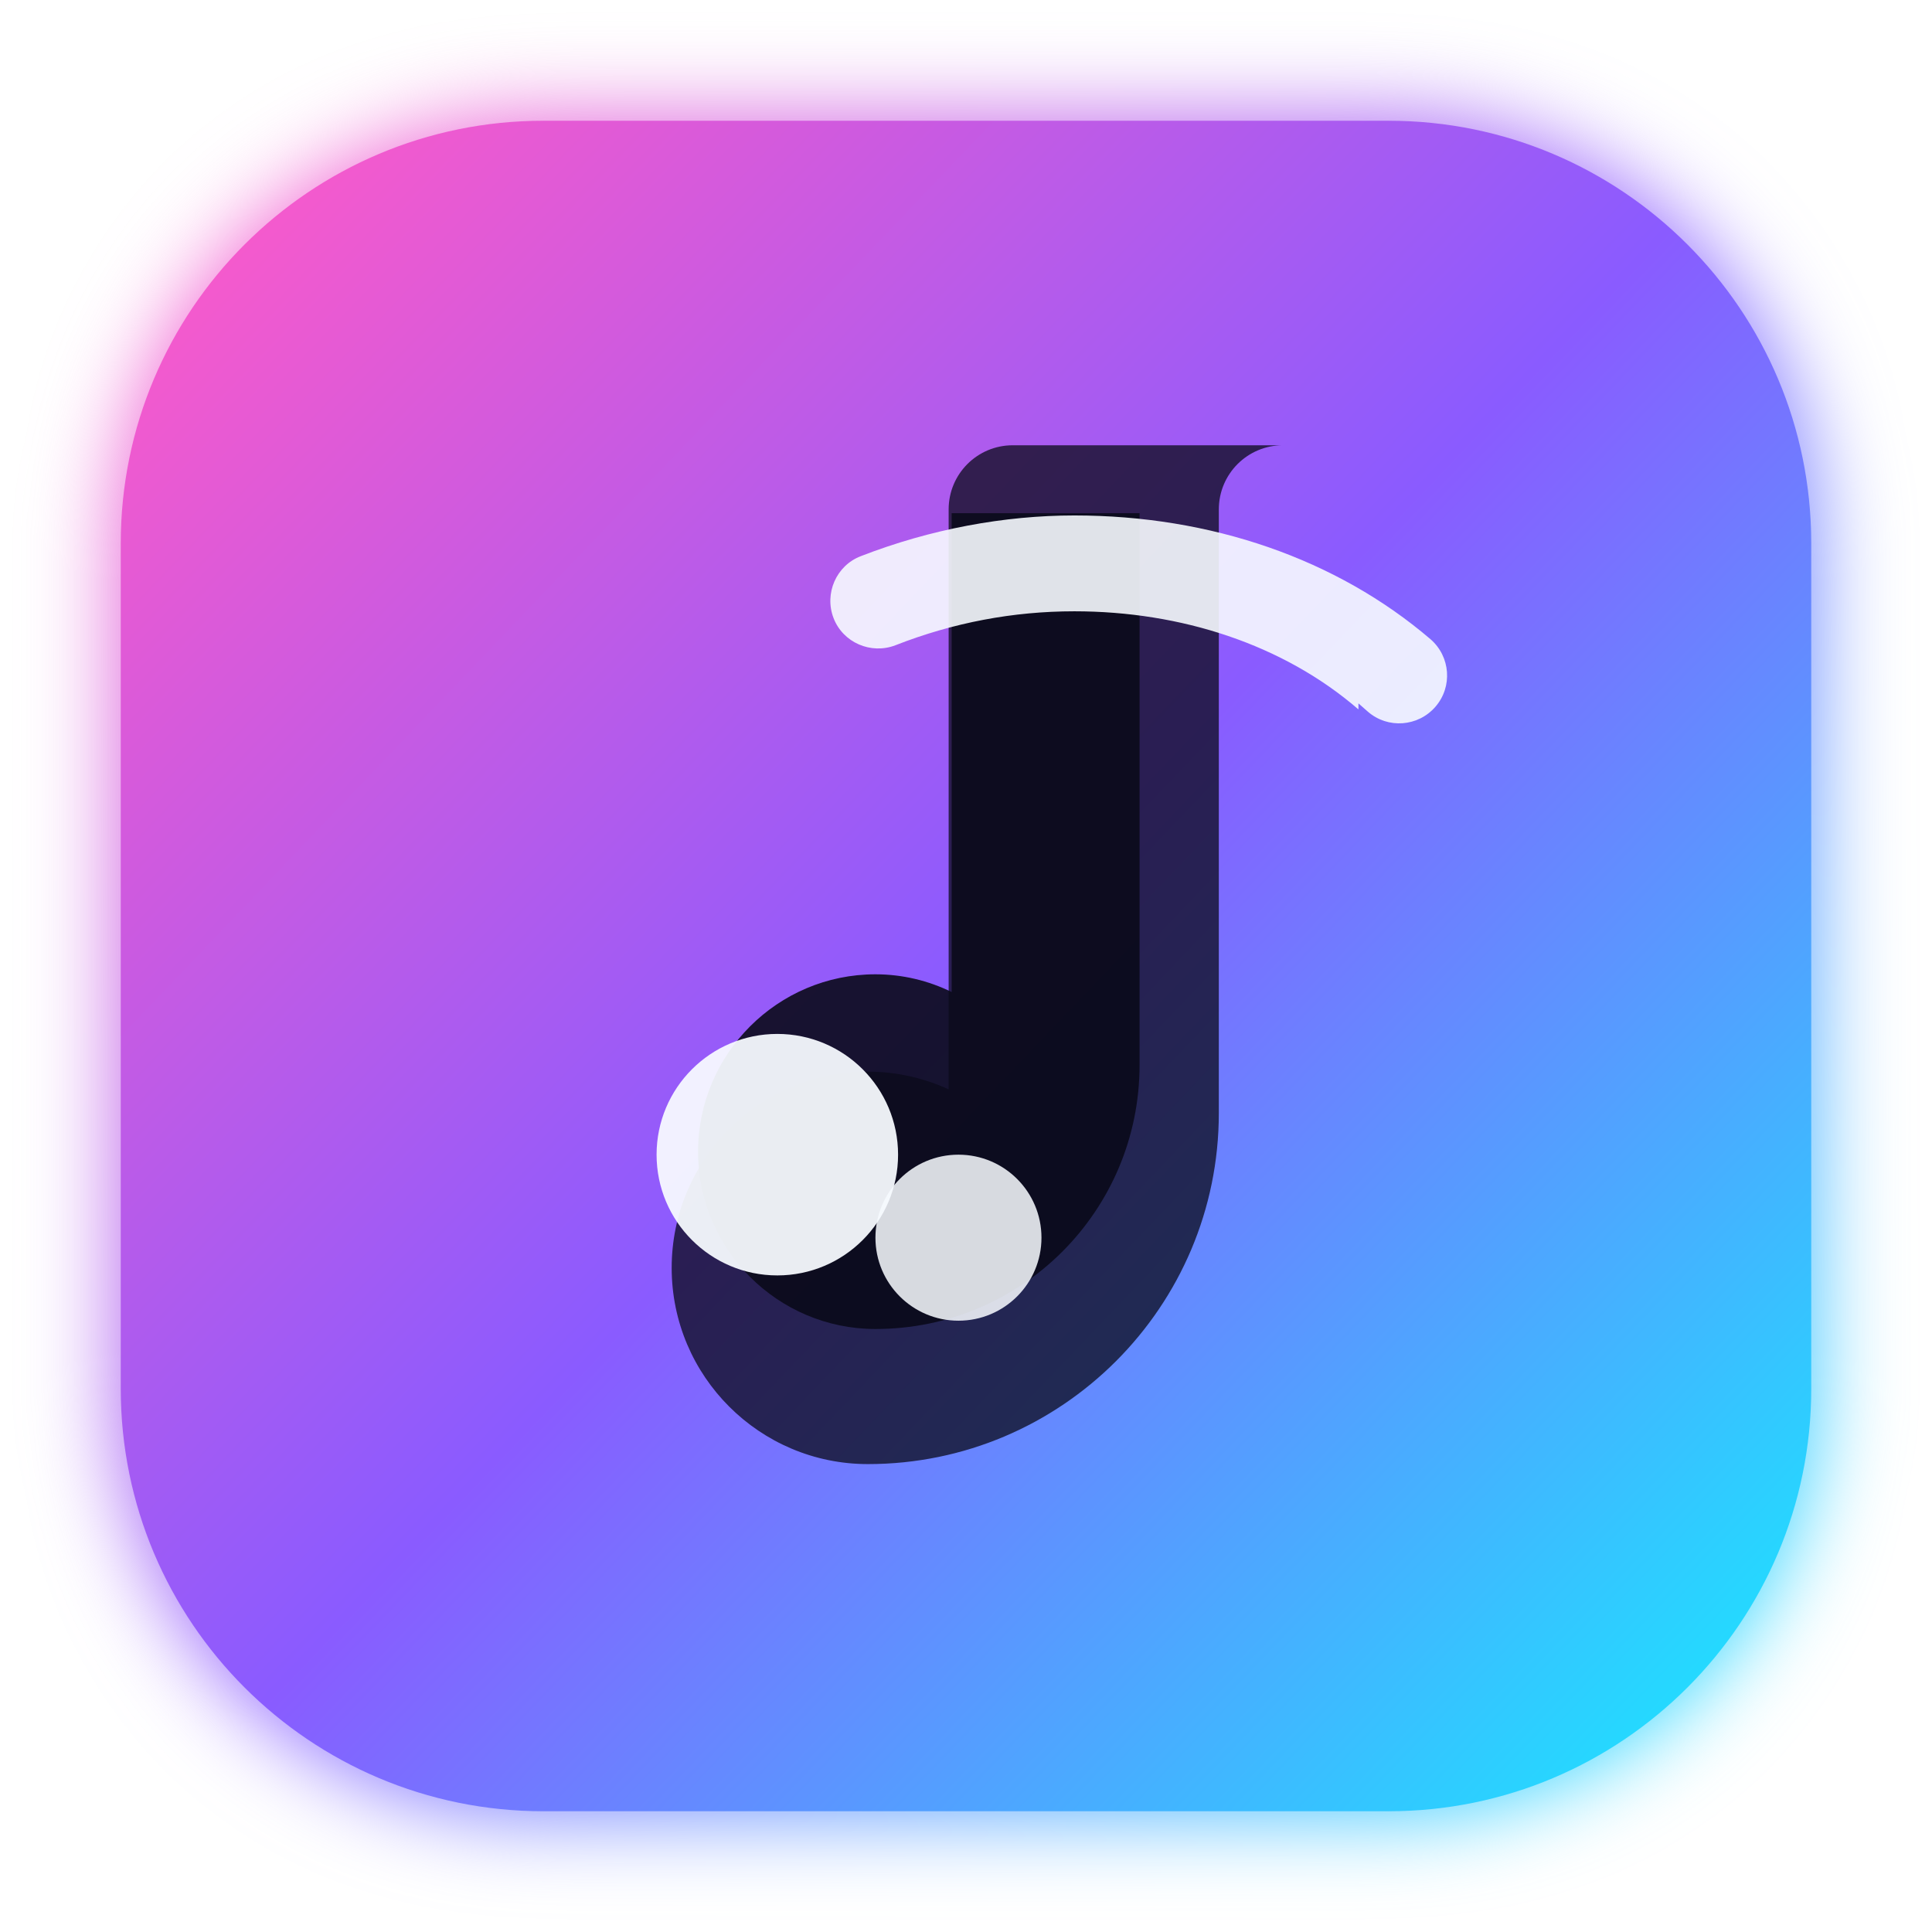
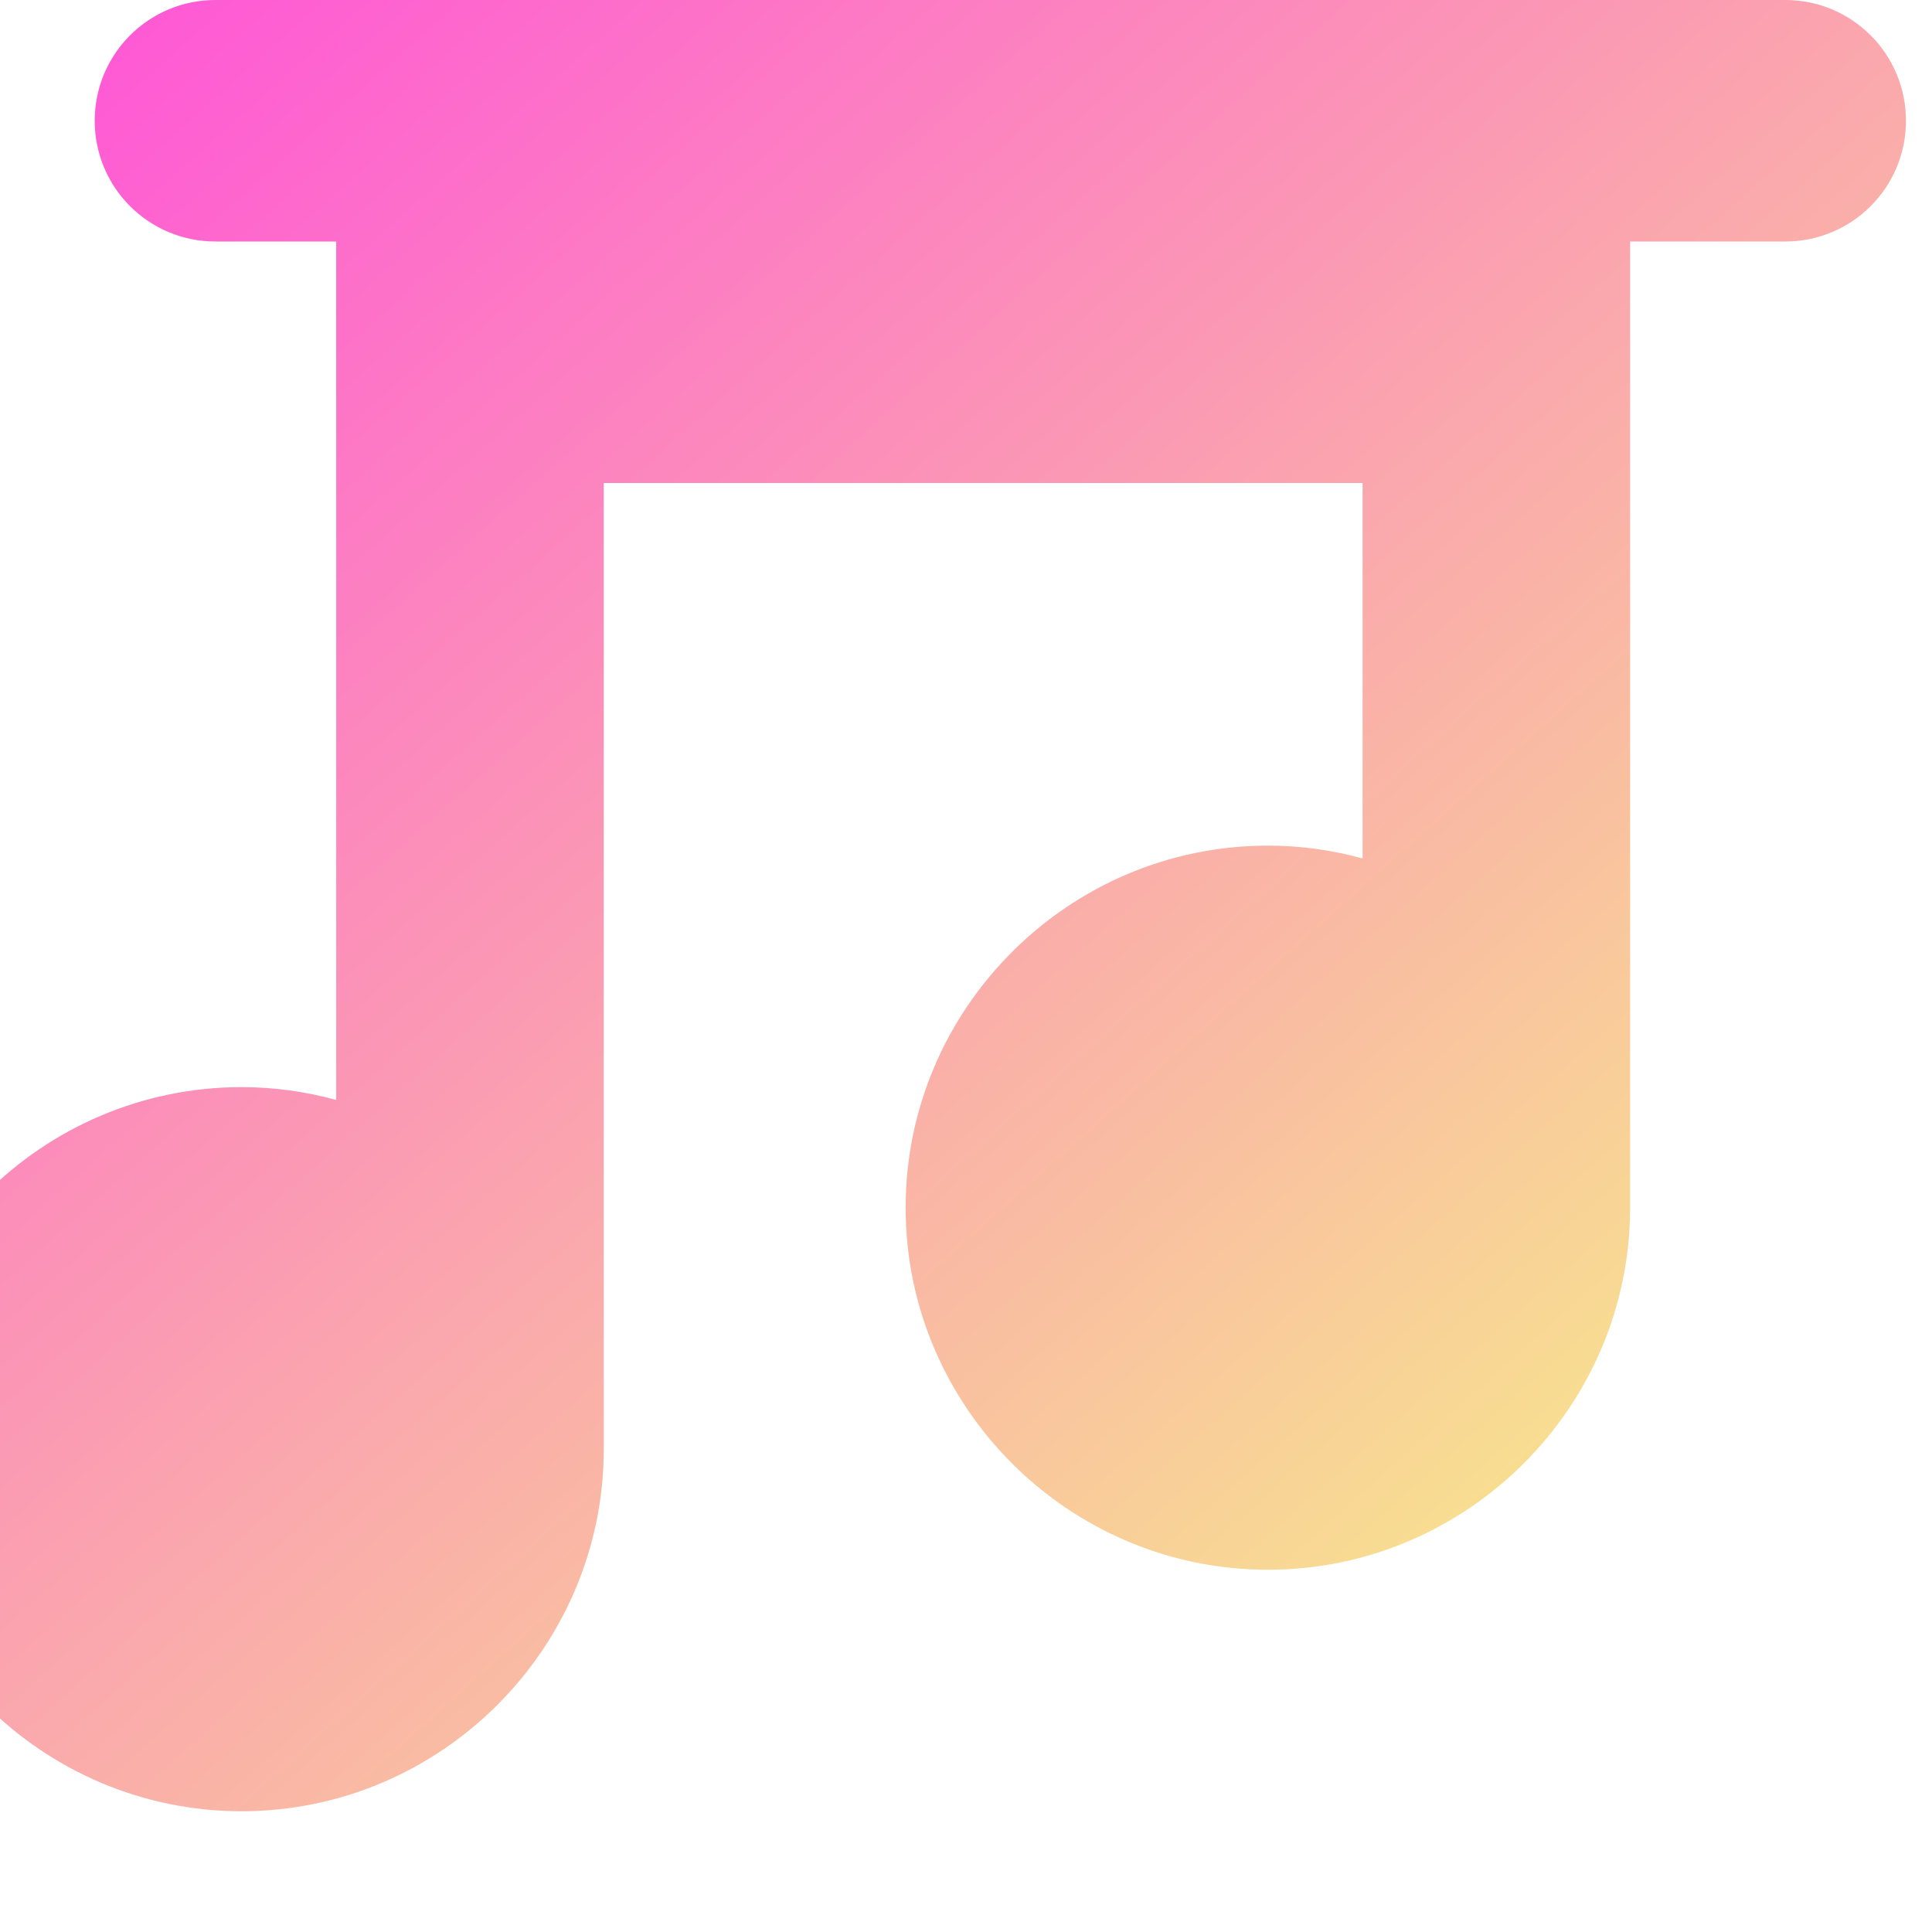
- <svg xmlns="http://www.w3.org/2000/svg" width="512" height="512" viewBox="0 0 512 512" fill="none">
+ <svg xmlns="http://www.w3.org/2000/svg" width="512" height="512" viewBox="0 0 512 512">
  <defs>
-     <linearGradient id="bg" x1="40" y1="50" x2="472" y2="462" gradientUnits="userSpaceOnUse">
-       <stop offset="0%" stop-color="#FF5AC8" />
-       <stop offset="50%" stop-color="#8A5BFF" />
-       <stop offset="100%" stop-color="#1AE6FF" />
+     <linearGradient id="neon" x1="0%" y1="0%" x2="100%" y2="100%">
+       <stop offset="0%" stop-color="#ff4ddb" />
+       <stop offset="100%" stop-color="#f6ff80" />
    </linearGradient>
-     <filter id="glow" x="-10%" y="-10%" width="120%" height="120%" color-interpolation-filters="sRGB">
-       <feGaussianBlur stdDeviation="12" result="blur" />
-       <feMerge>
-         <feMergeNode in="blur" />
-         <feMergeNode in="SourceGraphic" />
-       </feMerge>
-     </filter>
  </defs>
-   <rect x="32" y="32" width="448" height="448" rx="112" fill="url(#bg)" filter="url(#glow)" />
-   <path d="M302 136v146.2c0 38.7-31.3 70-70 70-25.9 0-47-21.1-47-47s21.1-47 47-47c7.2 0 14.1 1.7 20.2 4.7V136h49.8Z" fill="#0A0A1A" fill-opacity="0.9" />
-   <path d="M340 118c-9.4 0-17 7.6-17 17v160c0 51.3-41.7 93-93 93-28.7 0-52-23.3-52-52s23.3-52 52-52c7.6 0 14.9 1.7 21.4 4.7V135c0-9.4 7.6-17 17-17h69.6Z" fill="#0A0A1A" fill-opacity="0.75" />
-   <circle cx="206" cy="306" r="32" fill="#F7FBFF" fill-opacity="0.94" />
-   <circle cx="254" cy="328" r="22" fill="#F7FBFF" fill-opacity="0.86" />
-   <path d="M360 188c-19.9-17.2-47-26-75.3-26-16.2 0-32.1 3-47.4 9-6.5 2.5-13.9-0.7-16.4-7.2-2.5-6.5 0.7-13.9 7.2-16.4 18.5-7.2 38.1-10.8 56.6-10.8 36.2 0 69.5 11.5 94.4 32.8 5.3 4.6 5.9 12.6 1.3 17.9-4.6 5.3-12.6 5.9-17.9 1.3l-2.5-2.2Z" fill="#F7FBFF" fill-opacity="0.9" />
+   <path fill="url(#neon)" d="M464 64h-32v256.05c0 52.8-43.2 95.95-96 95.95-52.8 0-96-43.15-96-95.95 0-52.8 43.2-95.95 96-95.95 8.7 0 17.1 1.2 25.1 3.4V128H160v256.05c0 52.8-43.2 95.95-96 95.95-52.8 0-96-43.15-96-95.95 0-52.8 43.2-95.95 96-95.95 8.7 0 17.1 1.2 25.1 3.4V64h-32c-17.7 0-32-14.3-32-32s14.3-32 32-32h416c17.7 0 32 14.3 32 32s-14.3 32-32 32z" />
</svg>
